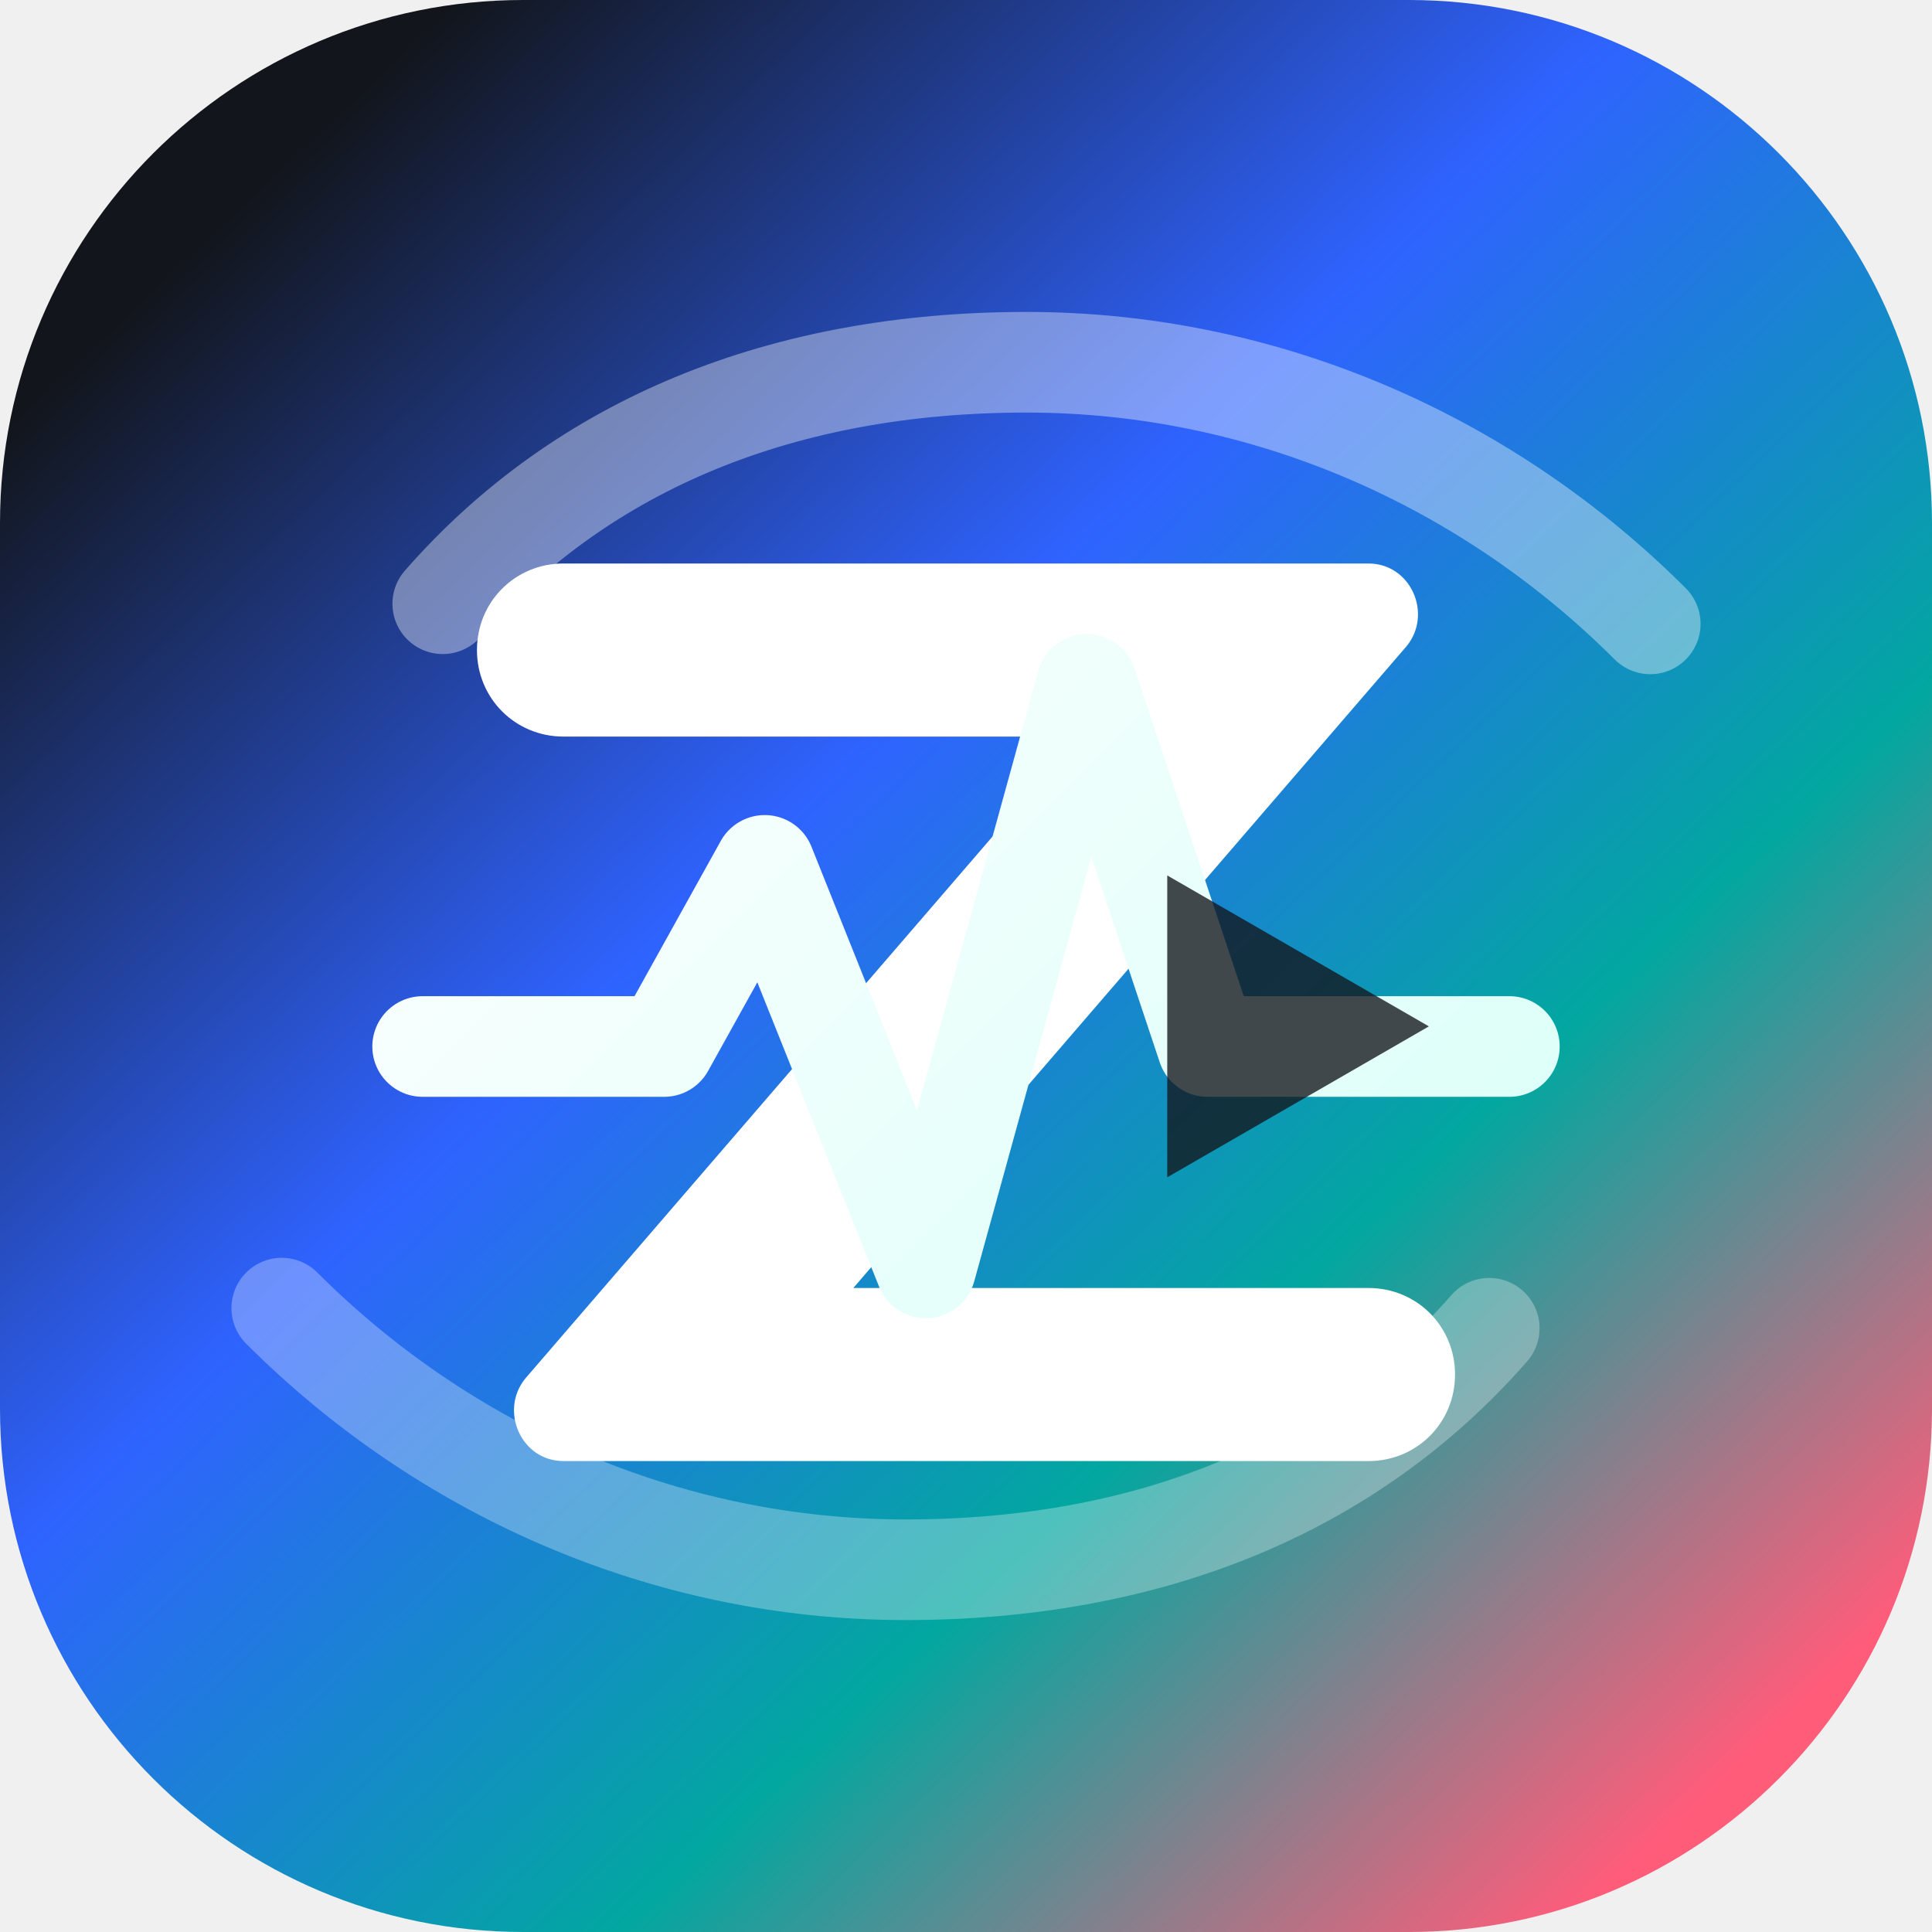
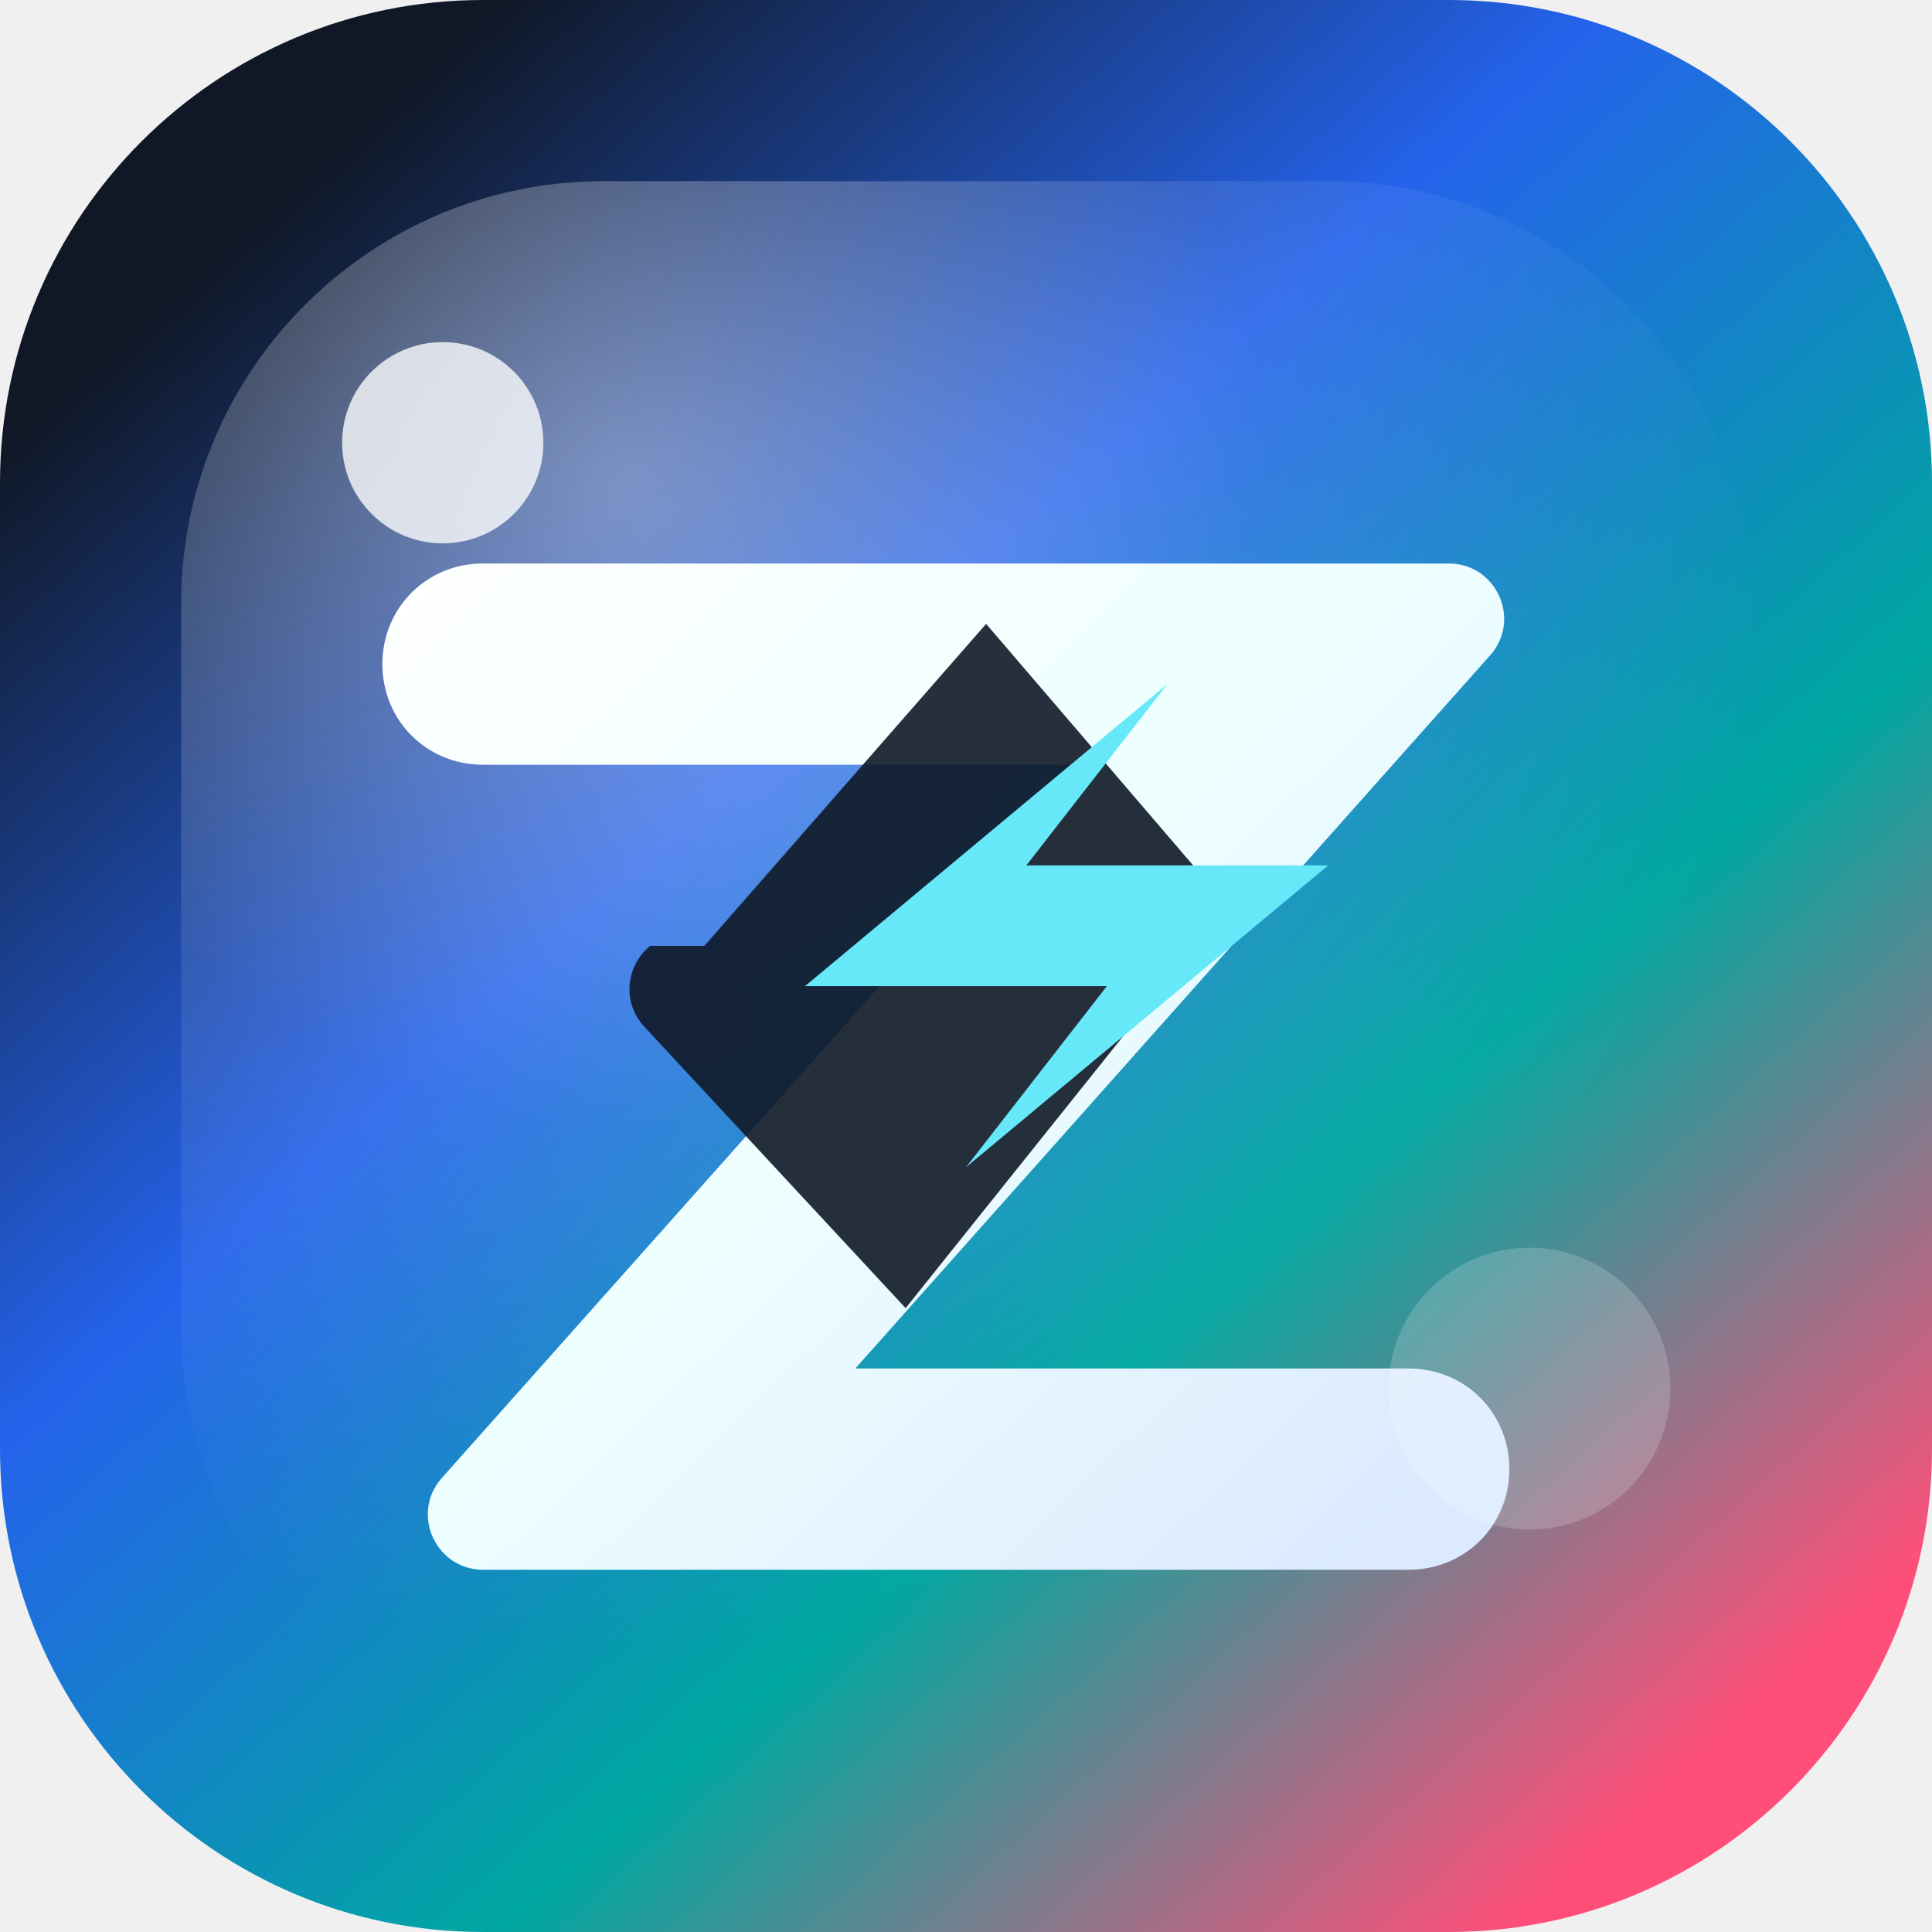
- <svg xmlns="http://www.w3.org/2000/svg" viewBox="0 0 96 96" role="img" aria-labelledby="zove-mark-title">
+ <svg xmlns="http://www.w3.org/2000/svg" viewBox="0 0 96 96" role="img" aria-labelledby="zove-title">
  <defs>
-     <linearGradient id="zove-bg" x1="12" y1="10" x2="86" y2="88" gradientUnits="userSpaceOnUse">
-       <stop stop-color="#12151b" />
-       <stop offset="0.38" stop-color="#2f63ff" />
-       <stop offset="0.7" stop-color="#02a7a0" />
-       <stop offset="1" stop-color="#ff5c7a" />
+     <linearGradient id="zove-prism-bg" x1="14" y1="10" x2="84" y2="88" gradientUnits="userSpaceOnUse">
+       <stop stop-color="#101827" />
+       <stop offset="0.35" stop-color="#2563eb" />
+       <stop offset="0.68" stop-color="#00a7a0" />
+       <stop offset="1" stop-color="#ff4f79" />
    </linearGradient>
-     <linearGradient id="zove-stroke" x1="24" y1="24" x2="72" y2="72" gradientUnits="userSpaceOnUse">
+     <linearGradient id="zove-prism-core" x1="24" y1="23" x2="72" y2="73" gradientUnits="userSpaceOnUse">
      <stop stop-color="#ffffff" />
-       <stop offset="1" stop-color="#d9fff8" />
+       <stop offset="0.54" stop-color="#ecfeff" />
+       <stop offset="1" stop-color="#dbeafe" />
    </linearGradient>
+     <radialGradient id="zove-prism-glow" cx="31" cy="24" r="58" gradientUnits="userSpaceOnUse">
+       <stop stop-color="#ffffff" stop-opacity="0.42" />
+       <stop offset="0.55" stop-color="#ffffff" stop-opacity="0.1" />
+       <stop offset="1" stop-color="#ffffff" stop-opacity="0" />
+     </radialGradient>
  </defs>
-   <rect width="96" height="96" rx="26" fill="url(#zove-bg)" />
-   <path d="M22 30c7-8 17-12 29-12 12 0 23 5 31 13" fill="none" stroke="rgba(255,255,255,.38)" stroke-linecap="round" stroke-width="5" />
-   <path d="M74 66c-7 8-17 12-29 12-12 0-23-5-31-13" fill="none" stroke="rgba(255,255,255,.3)" stroke-linecap="round" stroke-width="5" />
-   <path d="M28 28h40c2.1 0 3.2 2.5 1.9 4.1L42.4 64H68c2.4 0 4.3 1.9 4.3 4.3s-1.9 4.3-4.3 4.3H28c-2.1 0-3.2-2.5-1.9-4.1L53.6 36.6H28c-2.4 0-4.3-1.9-4.3-4.3S25.6 28 28 28Z" fill="#ffffff" />
-   <path d="M21 52h12l5-9 8 20 8-29 6 18h15" fill="none" stroke="url(#zove-stroke)" stroke-linecap="round" stroke-linejoin="round" stroke-width="5" />
-   <path d="M58 43.5 71 51l-13 7.5v-15Z" fill="#12151b" opacity=".78" />
+   <rect width="96" height="96" rx="24" fill="url(#zove-prism-bg)" />
+   <rect x="9" y="9" width="78" height="78" rx="21" fill="url(#zove-prism-glow)" />
+   <path d="M24 28h48c2.3 0 3.6 2.7 2.1 4.5L42.5 68H70c2.8 0 5 2.2 5 5s-2.2 5-5 5H24c-2.3 0-3.6-2.7-2.1-4.5L53.5 38H24c-2.8 0-5-2.2-5-5s2.2-5 5-5Z" fill="url(#zove-prism-core)" />
+   <path d="M35 47 49 31l12 14-16 20-13-14c-1.1-1.2-0.9-3 0.3-4Z" fill="#101827" opacity="0.9" />
+   <path d="M40 49h15l-7 9 18-15H51l7-9-18 15Z" fill="#67e8f9" />
+   <circle cx="22" cy="22" r="5" fill="#ffffff" opacity="0.78" />
+   <circle cx="76" cy="69" r="7" fill="#ffffff" opacity="0.18" />
</svg>
